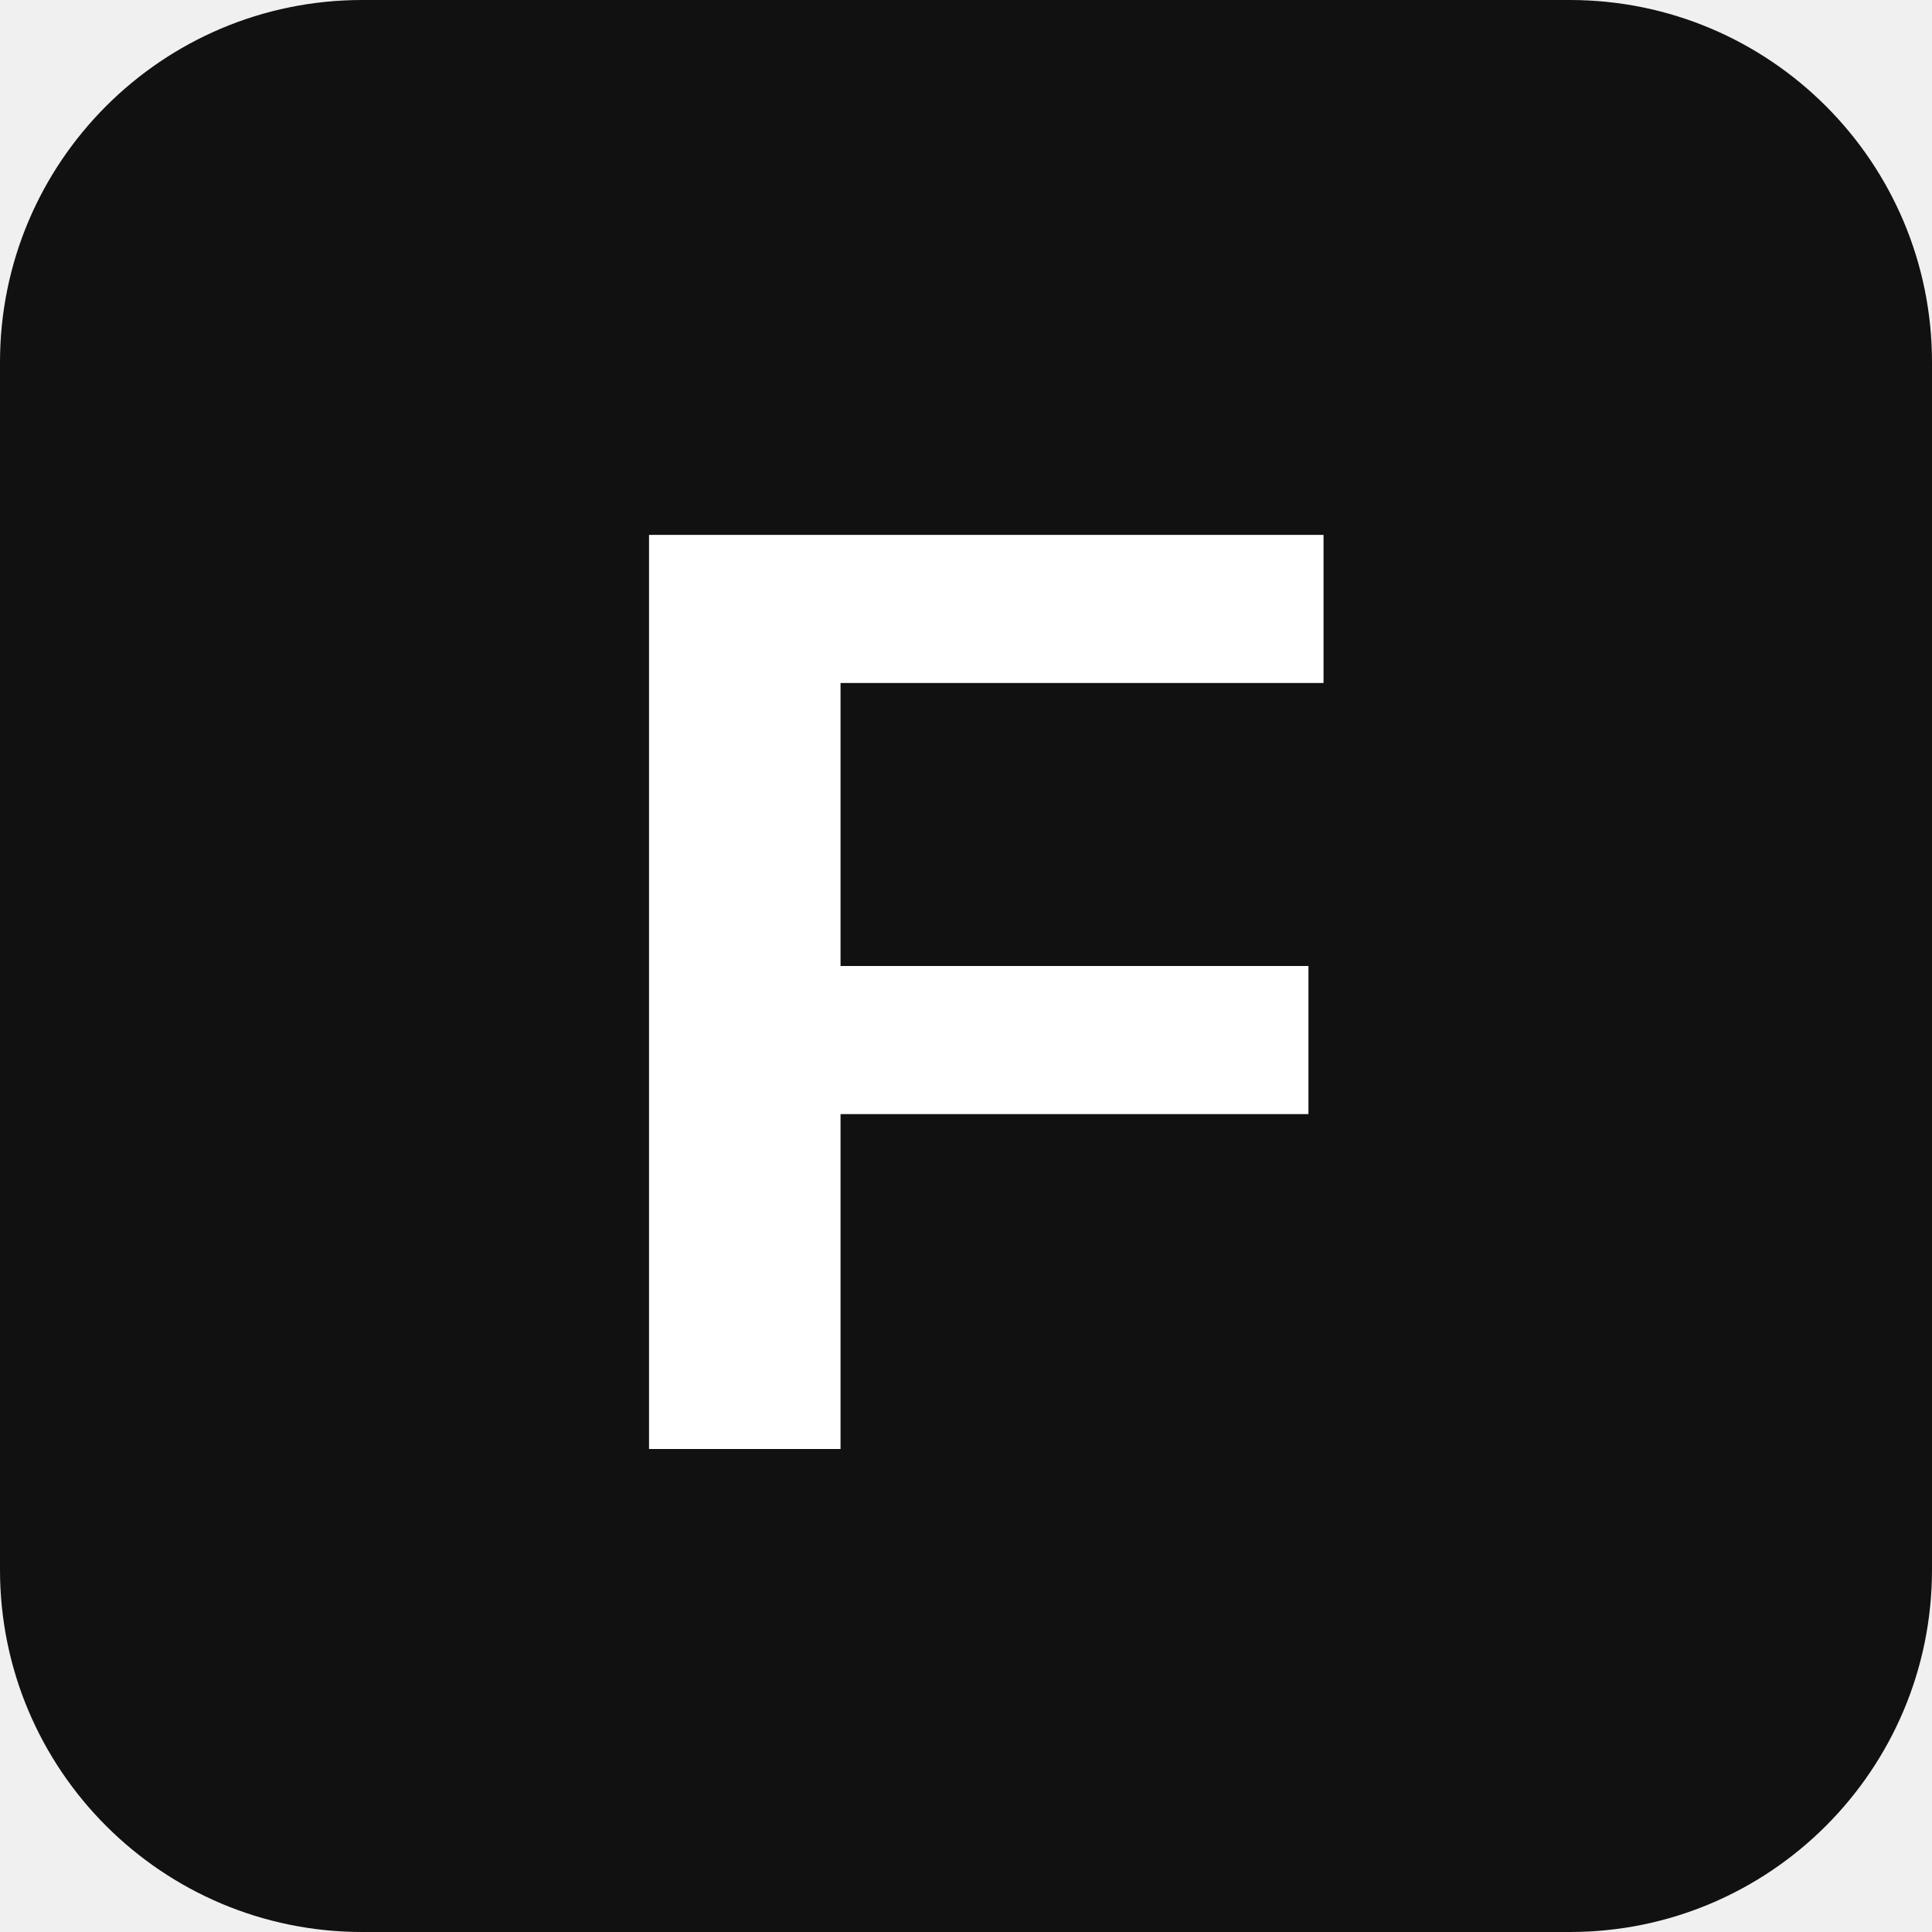
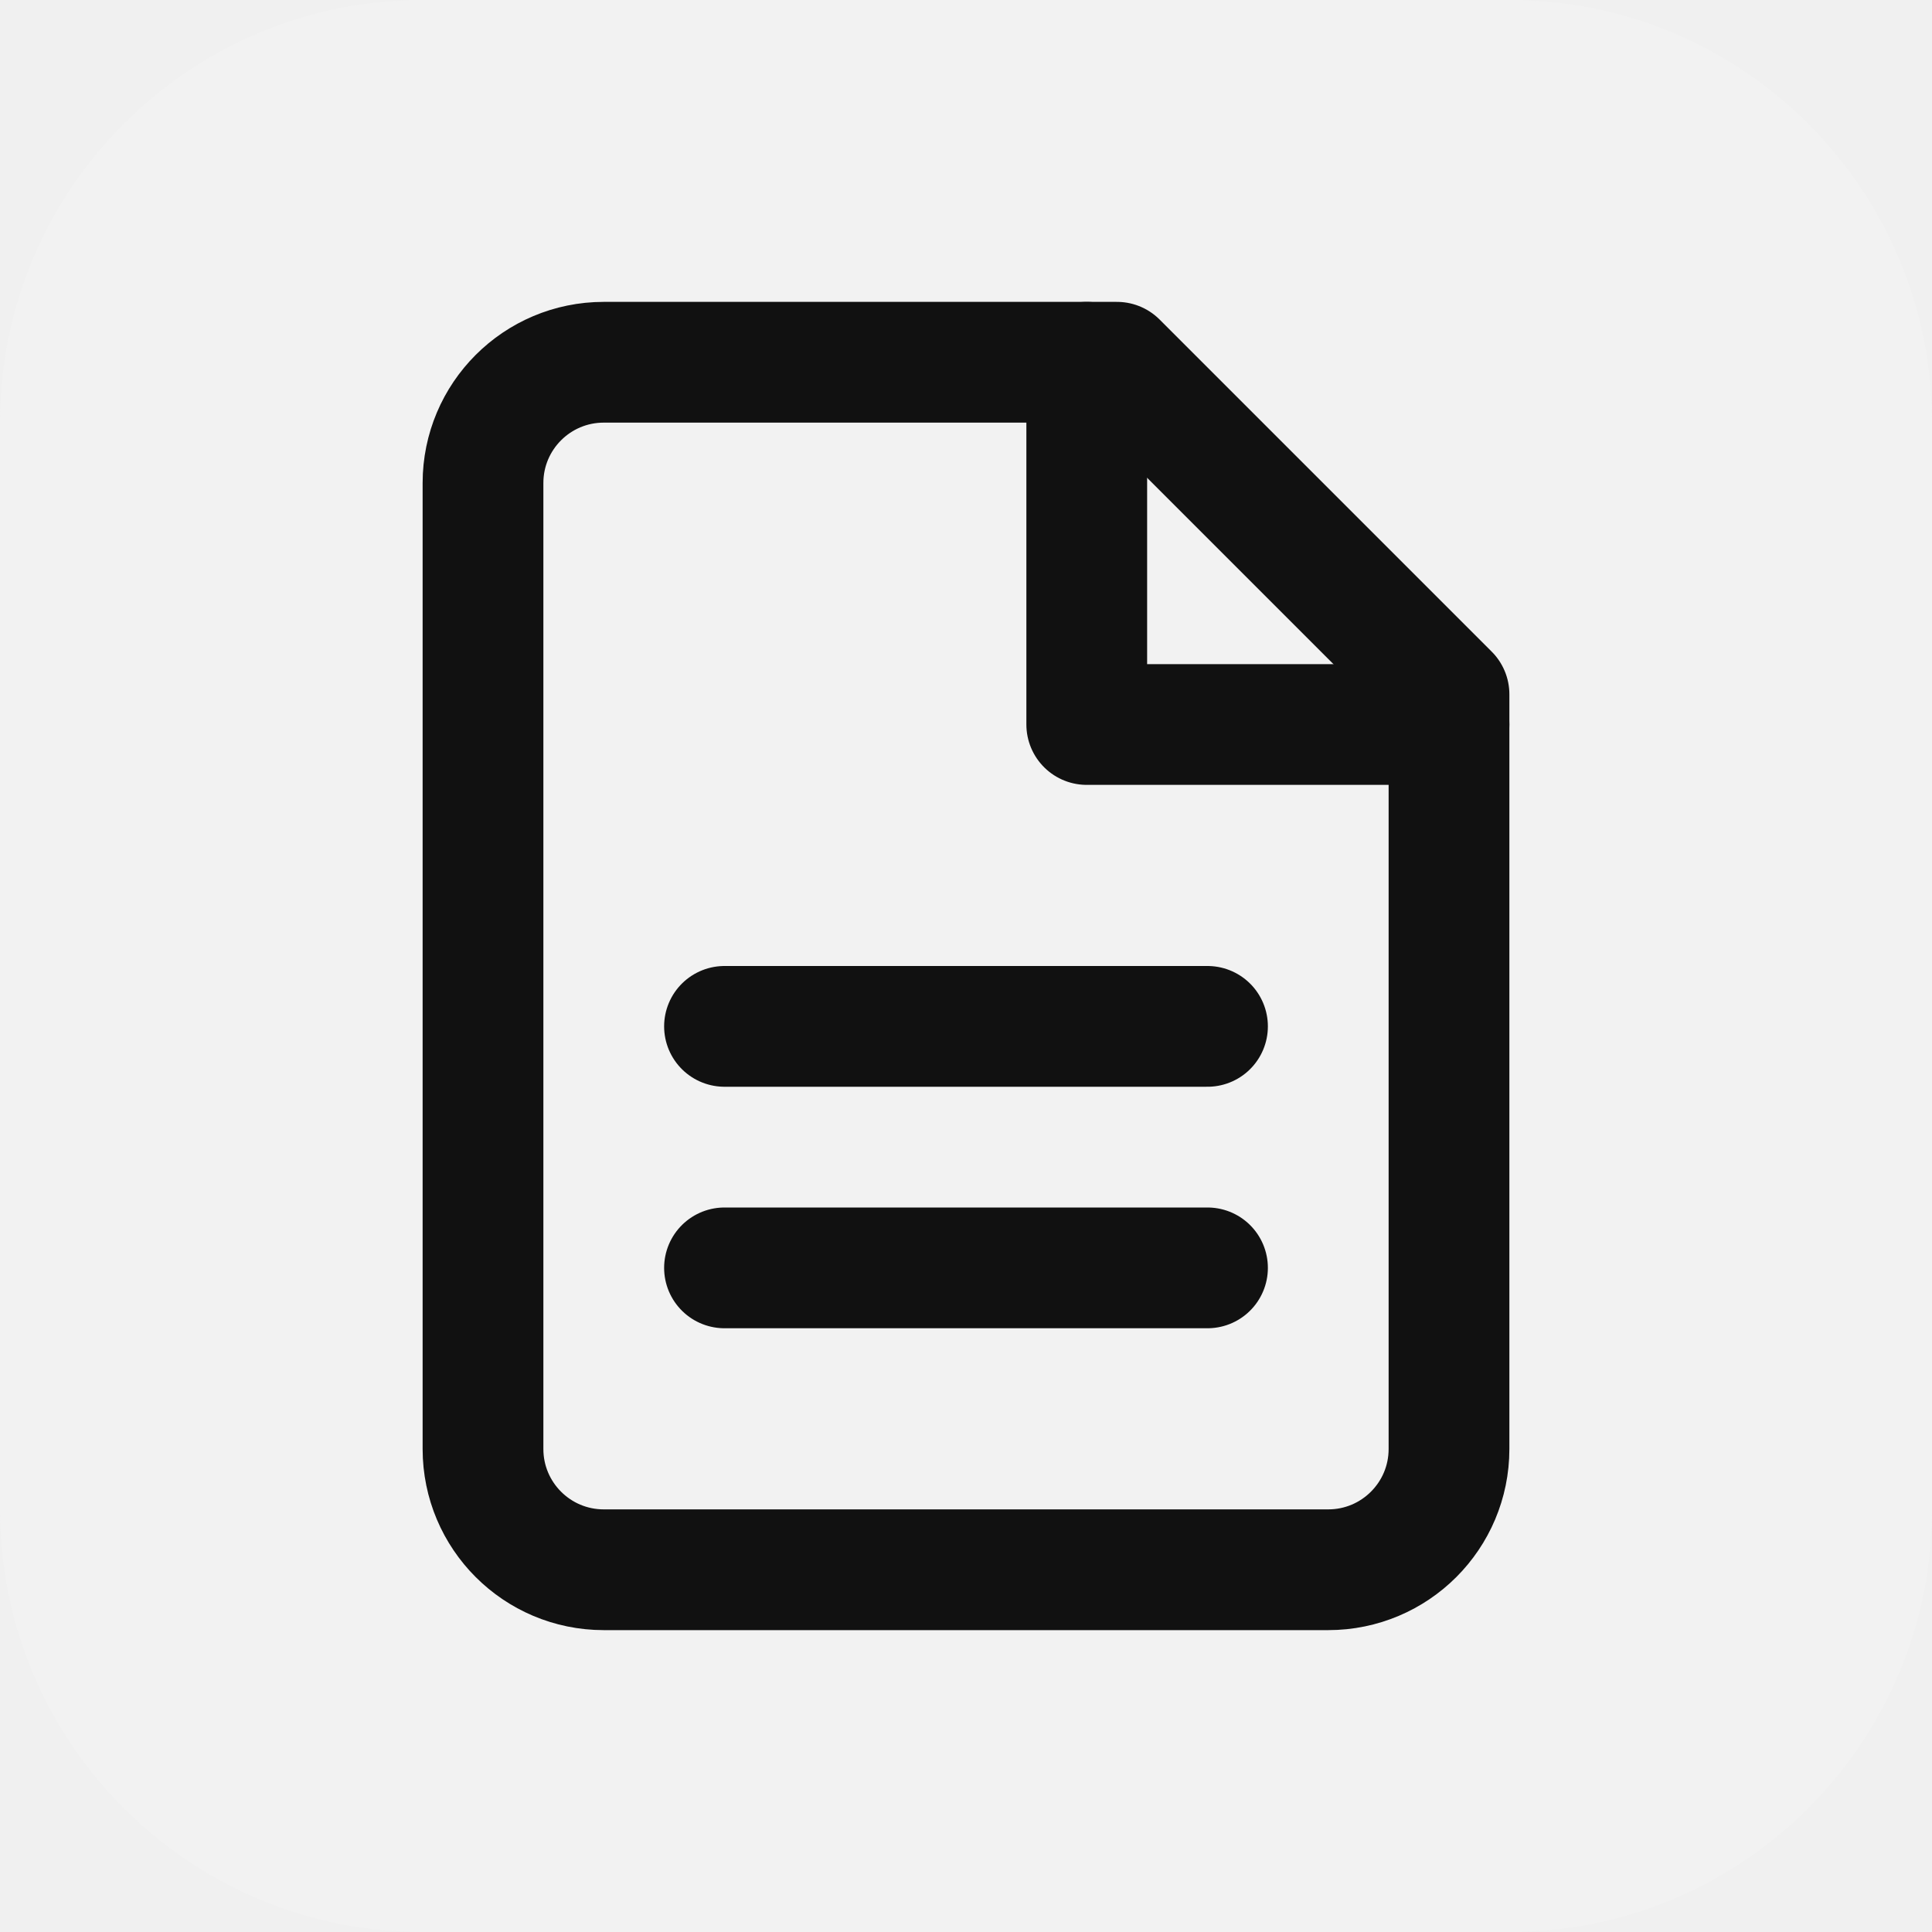
- <svg xmlns="http://www.w3.org/2000/svg" viewBox="0 0 32 32">
-   <rect width="32" height="32" rx="6" fill="#111" />
-   <text x="16" y="24" text-anchor="middle" font-family="Arial,sans-serif" font-weight="bold" font-size="22" fill="#fff">F</text>
+ <svg xmlns="http://www.w3.org/2000/svg" viewBox="0 0 32 32" width="32" height="32">
+   <rect width="32" height="32" rx="7" ry="7" fill="#F2F2F2" />
+   <g transform="translate(4 4)" fill="none" stroke="#111111" stroke-width="2" stroke-linecap="round" stroke-linejoin="round">
+     <path d="M14.5 2H6a2 2 0 0 0-2 2v16a2 2 0 0 0 2 2h12a2 2 0 0 0 2-2V7.5L14.5 2z" />
+     <polyline points="14 2 14 8 20 8" />
+     <line x1="8" y1="13" x2="16" y2="13" />
+     <line x1="8" y1="17" x2="16" y2="17" />
+   </g>
</svg>
